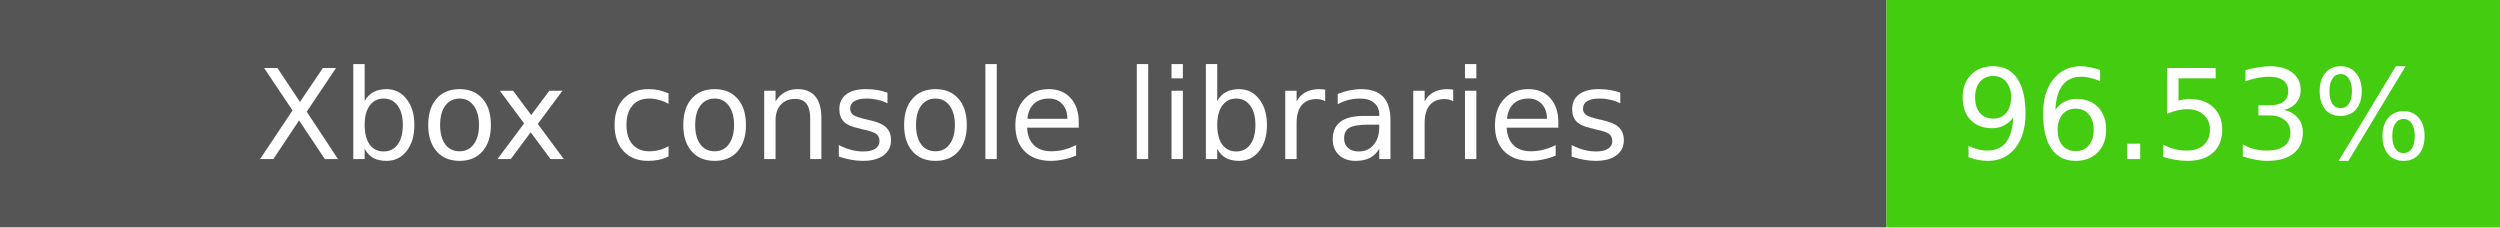
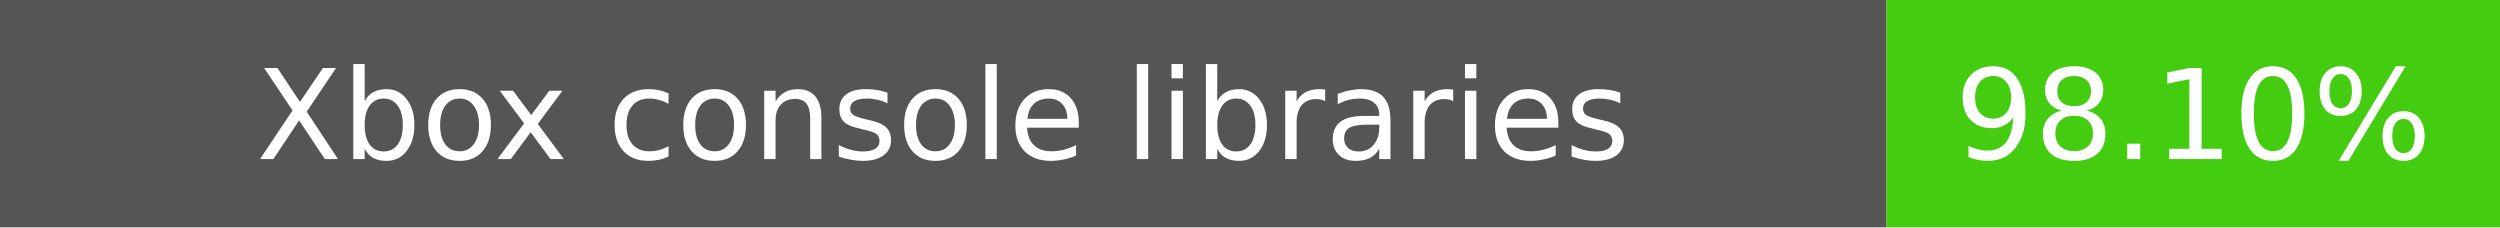
- <svg xmlns="http://www.w3.org/2000/svg" width="220" height="20" role="img" aria-label="Xbox console libraries: 96.53%">
+ <svg xmlns="http://www.w3.org/2000/svg" width="220" height="20" role="img" aria-label="Xbox console libraries: 98.10%">
  <rect width="166" height="20" fill="#555" />
  <rect x="166" width="54" height="20" fill="#4c1" />
  <g fill="#fff" font-family="Verdana,DejaVu Sans,sans-serif" font-size="11" text-anchor="middle">
    <text x="83.0" y="14">Xbox console libraries</text>
-     <text x="193.0" y="14">96.53%</text>
+     <text x="193.0" y="14">98.10%</text>
  </g>
</svg>
